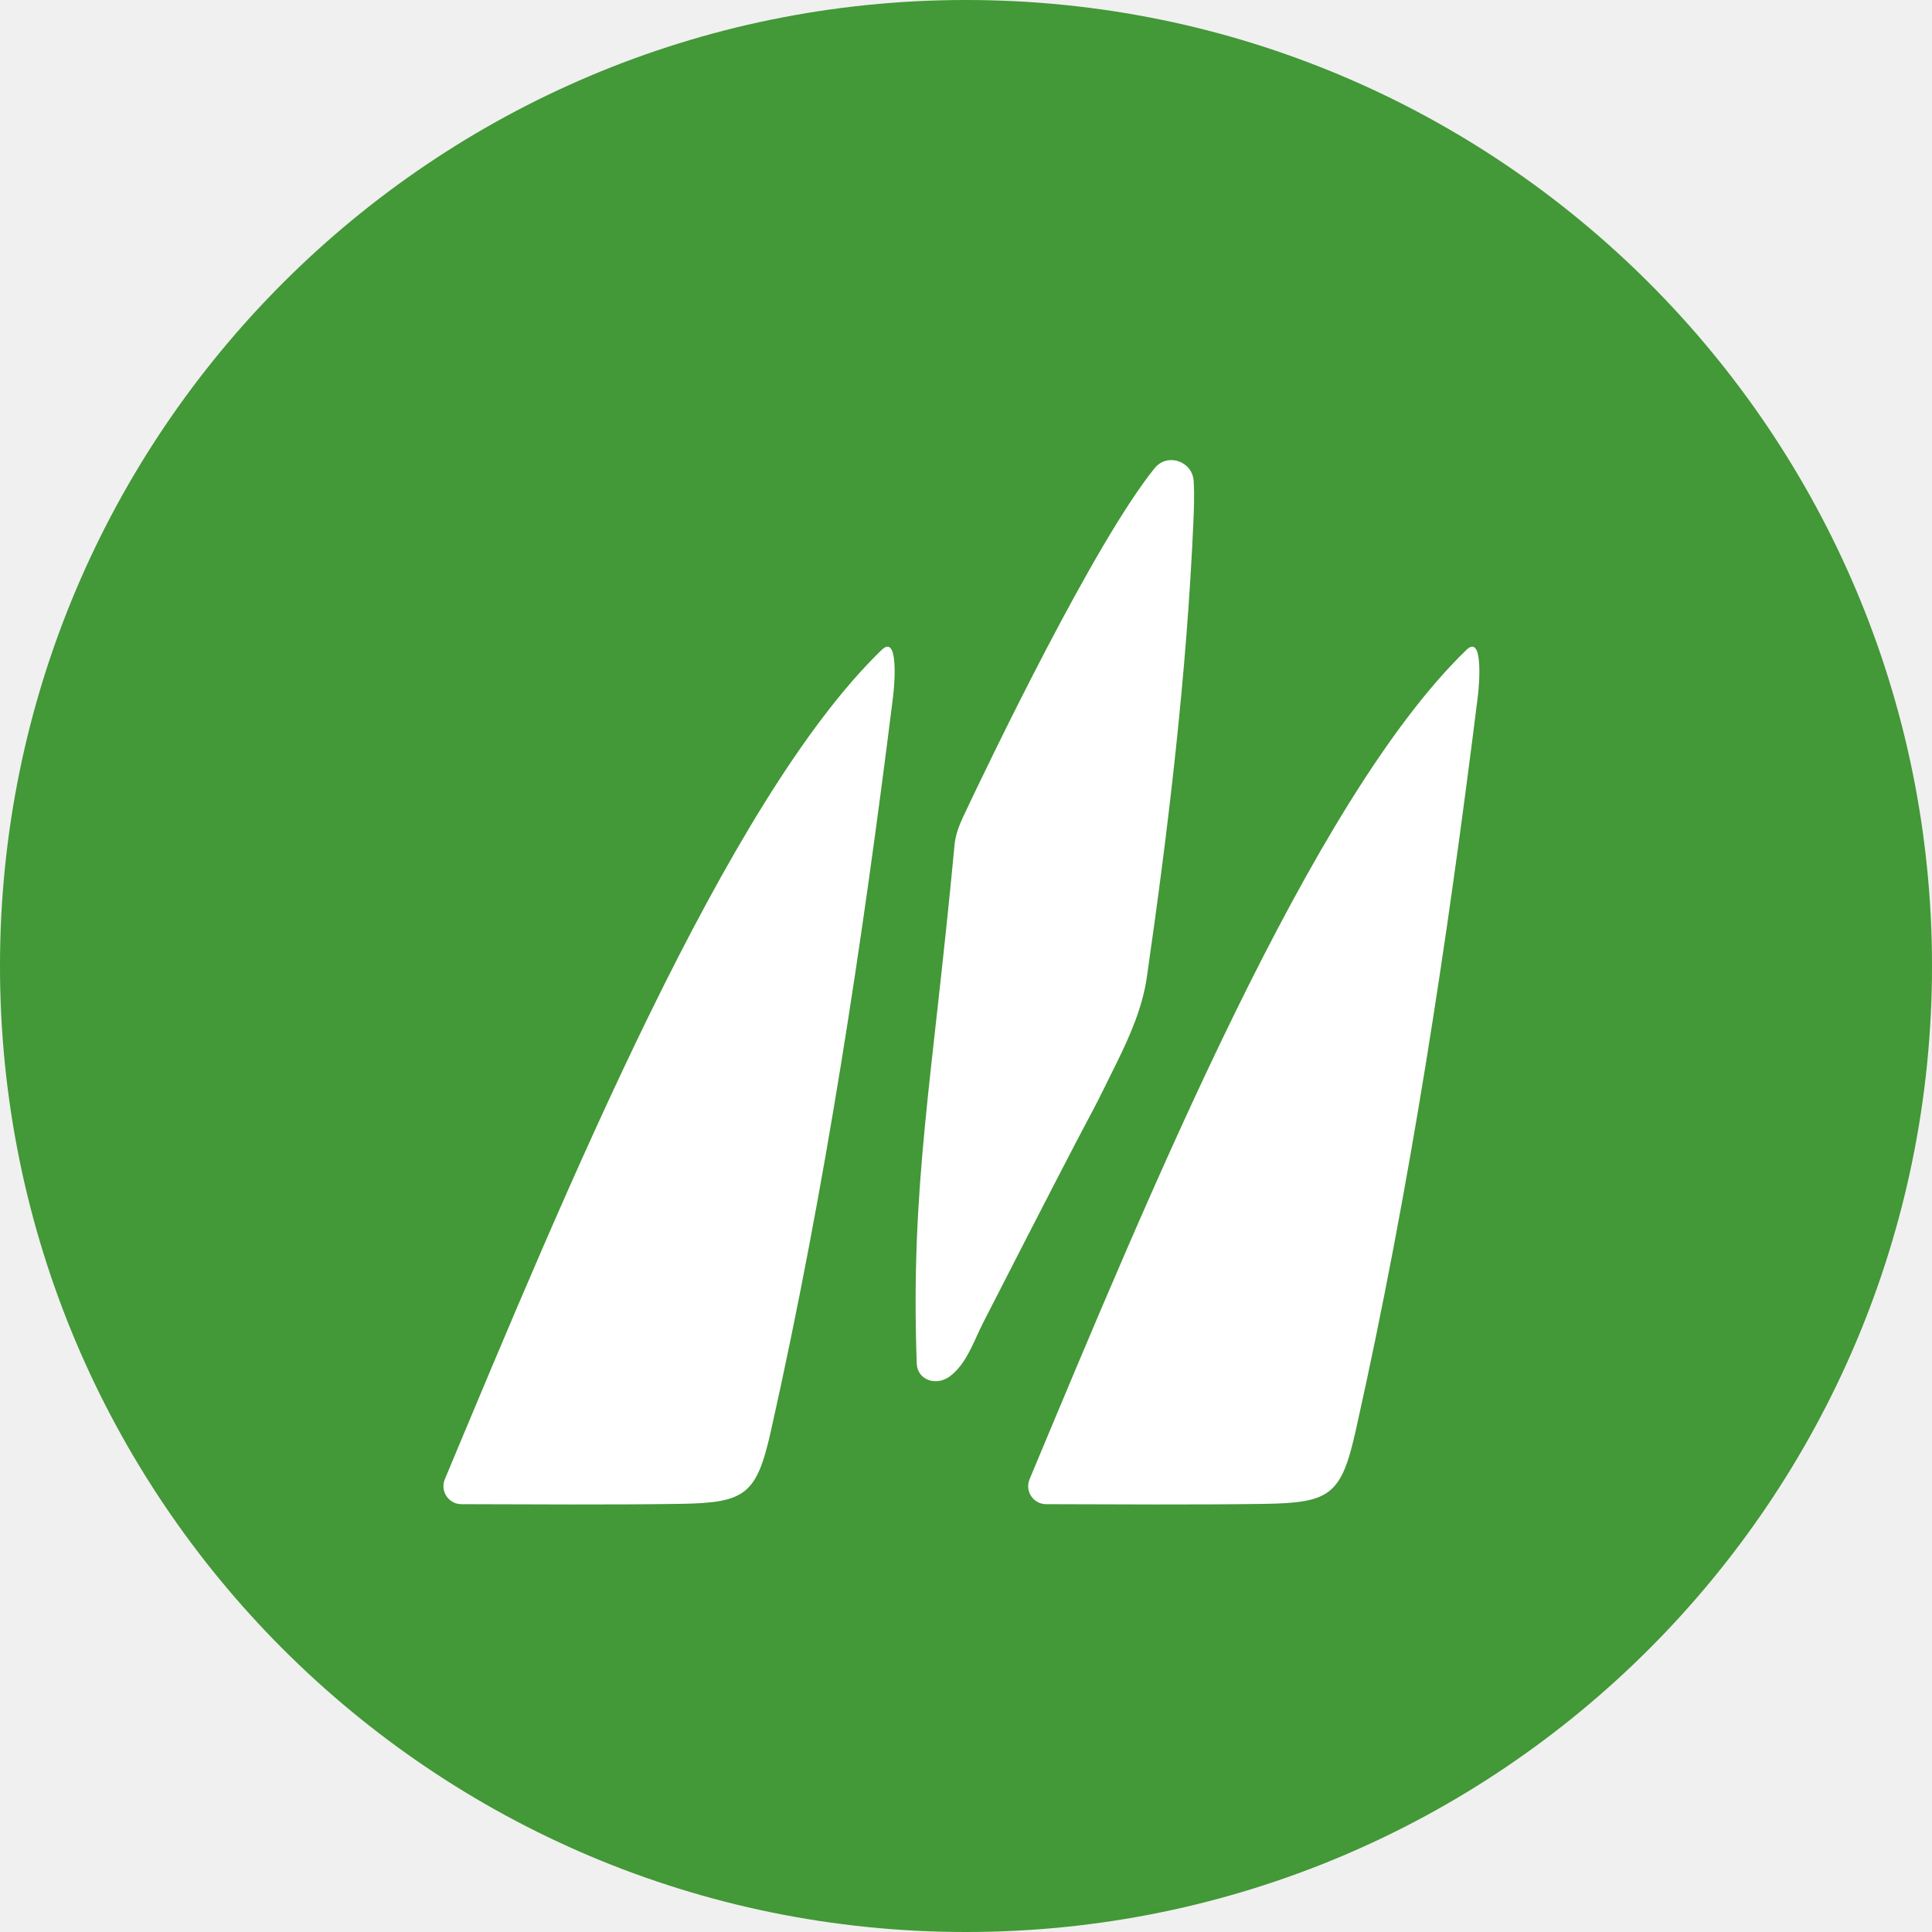
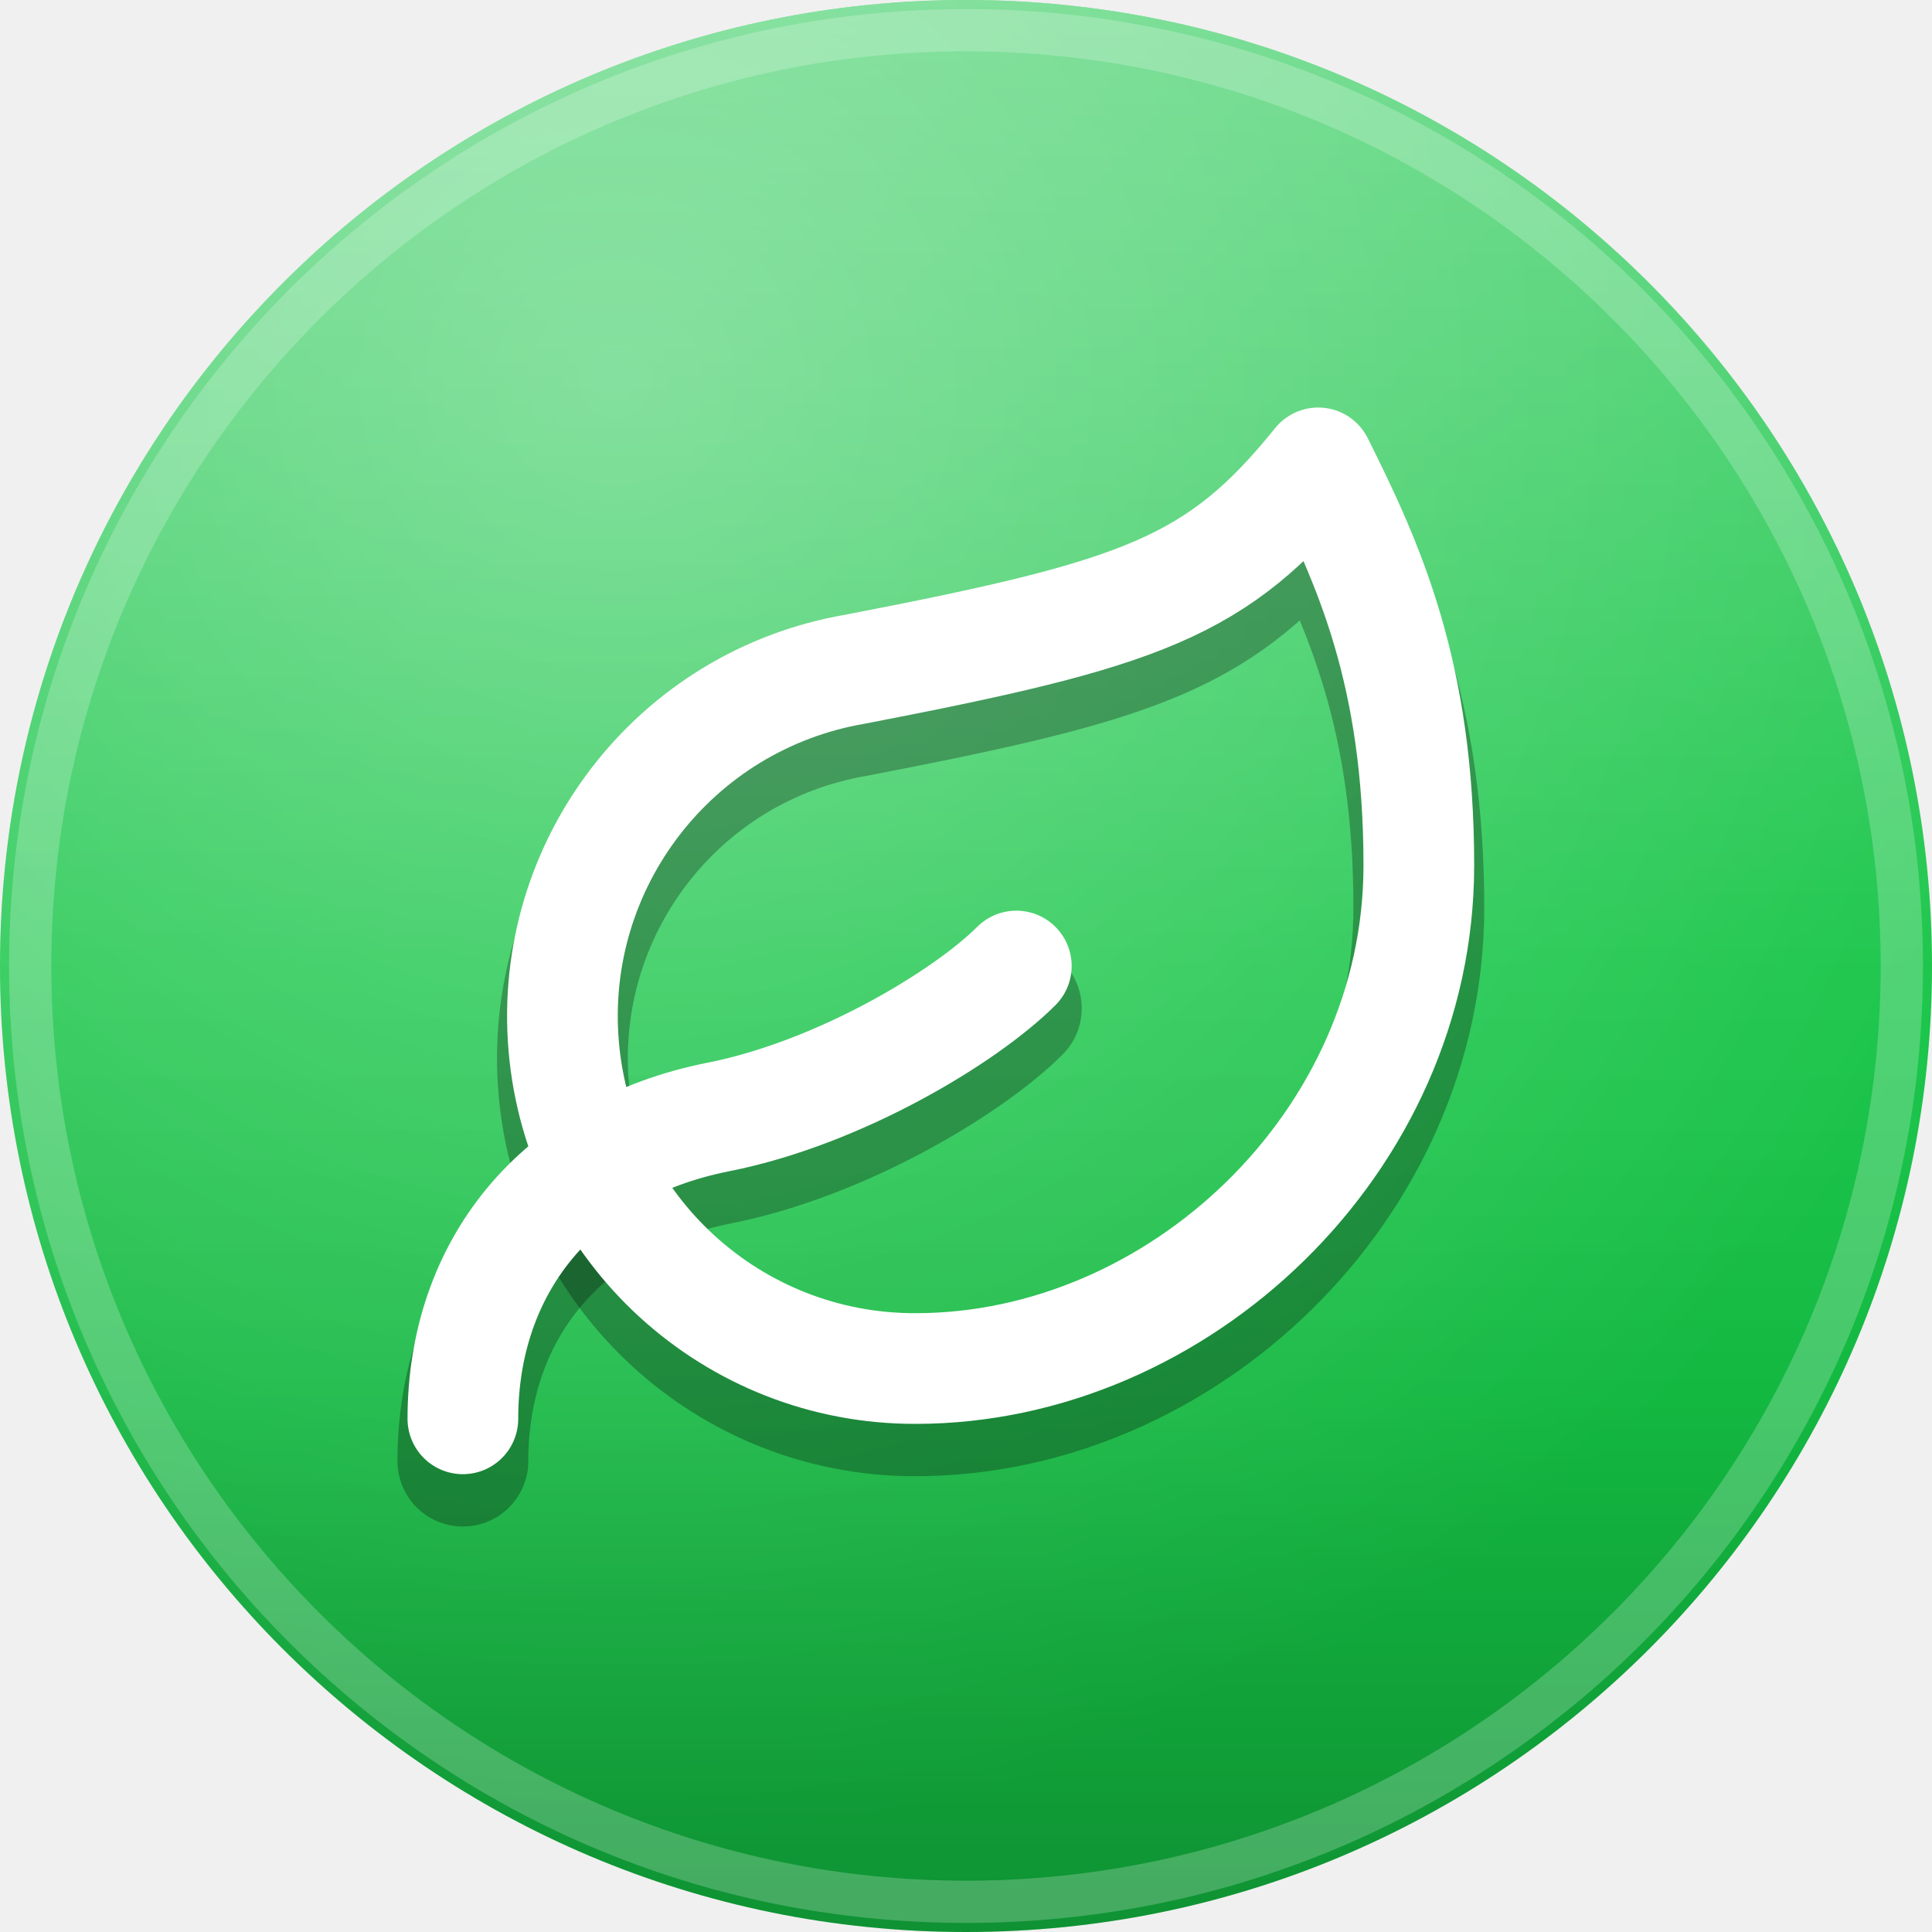
- <svg xmlns="http://www.w3.org/2000/svg" id="Layer_1" data-name="Layer 1" viewBox="0 0 256 256">
+ <svg xmlns="http://www.w3.org/2000/svg" width="64" height="64" viewBox="0 0 64 64" role="img" aria-label="grass">
  <defs>
-     <style>
-       .cls-1 {
-         fill: #fff;
-       }
- 
-       .cls-2 {
-         fill: #439837;
-       }
-     </style>
+     <linearGradient id="sh-grass" x1="0" y1="0" x2="0" y2="1">
+       <stop offset="0" stop-color="#FFFFFF" stop-opacity="0.32" />
+       <stop offset="0.5" stop-color="#FFFFFF" stop-opacity="0.04" />
+       <stop offset="0.72" stop-color="#000000" stop-opacity="0.06" />
+       <stop offset="1" stop-color="#000000" stop-opacity="0.26" />
+     </linearGradient>
+     <radialGradient id="hl-grass" cx="0.32" cy="0.2" r="0.75">
+       <stop offset="0" stop-color="#FFFFFF" stop-opacity="0.34" />
+       <stop offset="1" stop-color="#FFFFFF" stop-opacity="0" />
+     </radialGradient>
  </defs>
-   <circle class="cls-2" cx="128" cy="128" r="128" />
-   <path class="cls-1" d="M194.3,86.12c2.2-2.13,1.76,4.2,1.52,6.15-4.07,32.61-8.97,65.08-16.15,97.16-1.92,8.61-3.33,9.71-12.1,9.84-9.68,.14-19.35,.06-28.95,.04-1.7,0-2.85-1.73-2.2-3.3,15.94-38.11,37.34-90.03,57.88-109.89Z" />
-   <path class="cls-1" d="M121.47,180.64c-.83-23.74,2.05-37.16,5.01-68.66,.12-1.32,.59-2.57,1.15-3.77,3.53-7.48,17.34-36.24,25.36-46.17,1.68-2.08,5.01-.95,5.18,1.71,.11,1.78,.04,3.44-.03,5.22-.89,20.31-3.29,40.49-6.19,60.6-.56,3.86-2.22,7.68-3.97,11.23-5.73,11.62,1.08-2.28-17.76,34.57-1.19,2.34-2.12,5.3-4.33,6.98-1.8,1.37-4.34,.55-4.42-1.7Z" />
-   <path class="cls-1" d="M116.82,86.12c2.2-2.13,1.76,4.2,1.52,6.15-4.07,32.61-8.97,65.08-16.15,97.16-1.92,8.61-3.33,9.71-12.1,9.84-9.68,.14-19.35,.06-28.95,.04-1.7,0-2.85-1.73-2.2-3.3,15.94-38.11,37.34-90.03,57.88-109.89Z" />
+   <circle cx="32" cy="32" r="32" fill="#14C445" />
+   <circle cx="32" cy="32" r="32" fill="url(#hl-grass)" />
+   <circle cx="32" cy="32" r="32" fill="url(#sh-grass)" />
+   <circle cx="32" cy="32" r="31" fill="none" stroke="#FFFFFF" stroke-opacity="0.22" stroke-width="1.4" />
+   <g transform="translate(12 13.4) scale(1.6667)" fill="none" stroke="rgba(0,0,0,0.28)" stroke-width="2.6" stroke-linecap="round" stroke-linejoin="round">
+     <path d="M11 20A7 7 0 0 1 9.8 6.1C15.5 5 17 4.48 19 2c1 2 2 4.18 2 8 0 5.5-4.78 10-10 10Z" />
+     <path d="M2 21c0-3 1.85-5.36 5.08-6C9.5 14.52 12 13 13 12" />
+   </g>
+   <g transform="translate(12 12) scale(1.6667)" fill="none" stroke="#FFFFFF" stroke-width="2.2" stroke-linecap="round" stroke-linejoin="round">
+     <path d="M11 20A7 7 0 0 1 9.8 6.1C15.5 5 17 4.48 19 2c1 2 2 4.18 2 8 0 5.5-4.78 10-10 10Z" />
+     <path d="M2 21c0-3 1.85-5.36 5.08-6C9.5 14.52 12 13 13 12" />
+   </g>
</svg>
